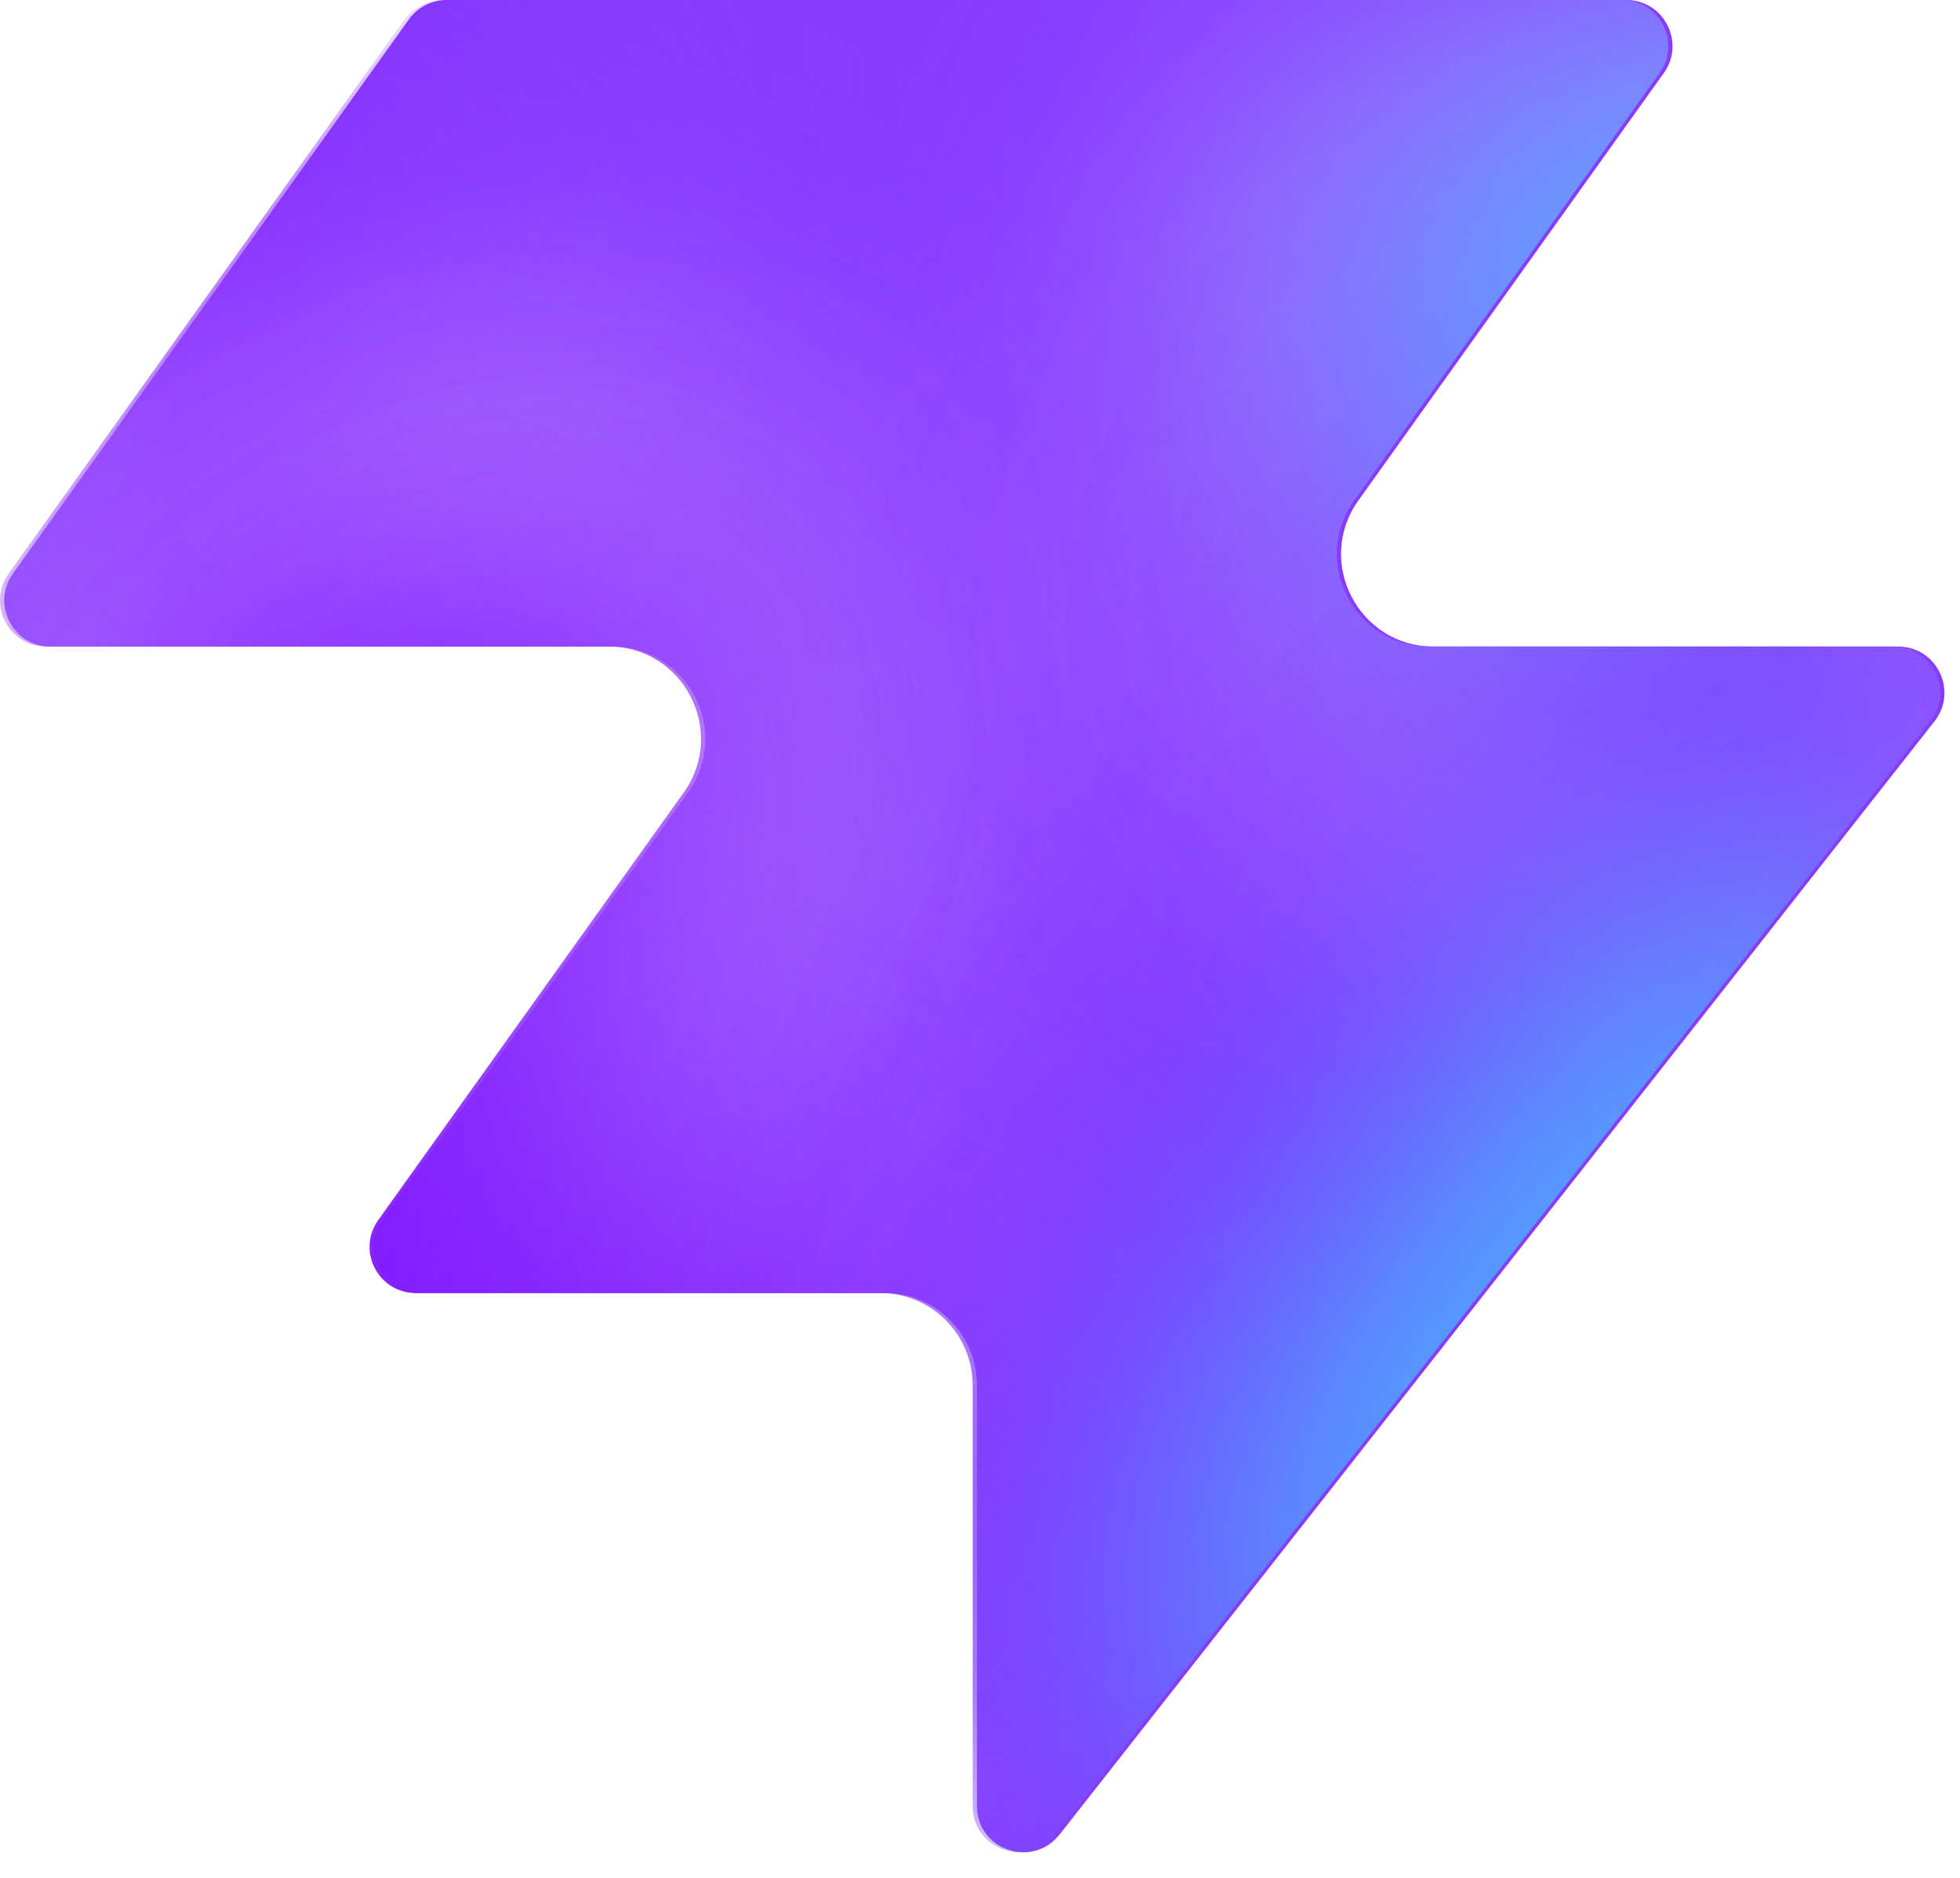
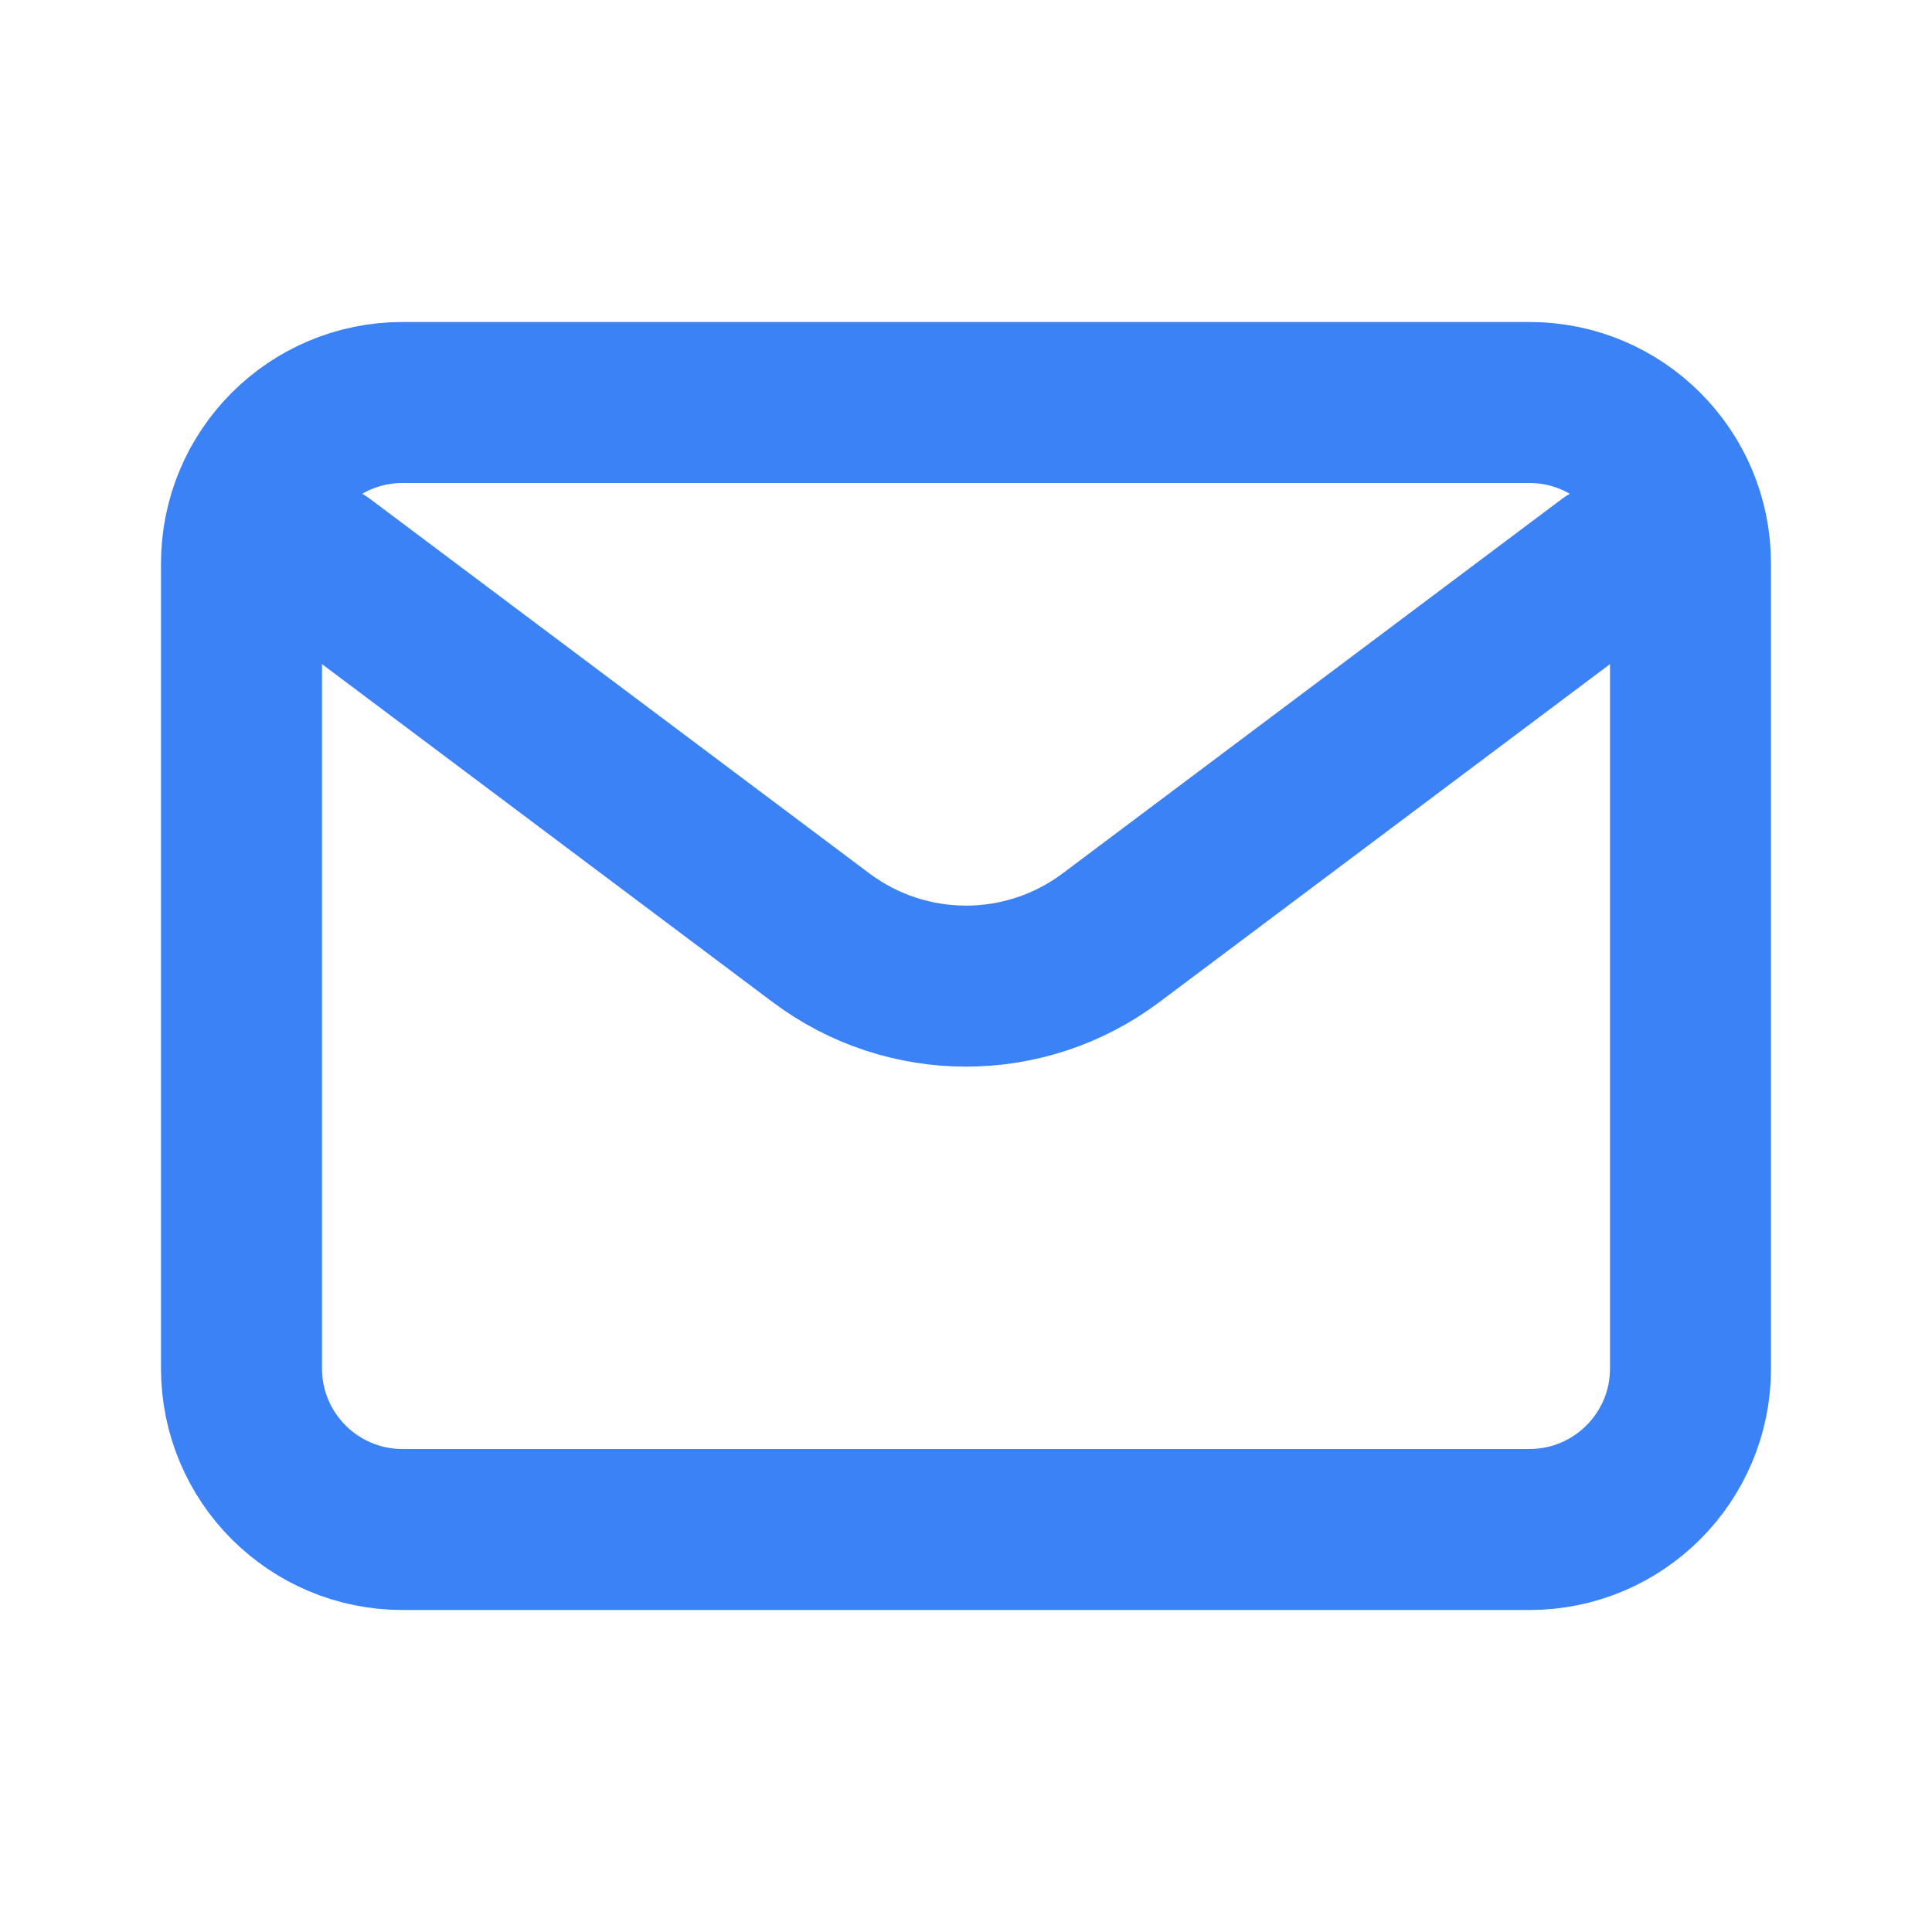
- <svg xmlns="http://www.w3.org/2000/svg" width="48" height="46" fill="none" viewBox="0 0 48 46">
-   <path fill="#863bff" d="M25.946 44.938c-.664.845-2.021.375-2.021-.698V33.937a2.26 2.26 0 0 0-2.262-2.262H10.287c-.92 0-1.456-1.04-.92-1.788l7.48-10.471c1.07-1.497 0-3.578-1.842-3.578H1.237c-.92 0-1.456-1.04-.92-1.788L10.013.474c.214-.297.556-.474.92-.474h28.894c.92 0 1.456 1.04.92 1.788l-7.48 10.471c-1.07 1.498 0 3.579 1.842 3.579h11.377c.943 0 1.473 1.088.89 1.83L25.947 44.94z" style="fill:#863bff;fill:color(display-p3 .525 .23 1);fill-opacity:1" />
-   <mask id="a" width="48" height="46" x="0" y="0" maskUnits="userSpaceOnUse" style="mask-type:alpha">
-     <path fill="#000" d="M25.842 44.938c-.664.844-2.021.375-2.021-.698V33.937a2.26 2.26 0 0 0-2.262-2.262H10.183c-.92 0-1.456-1.04-.92-1.788l7.48-10.471c1.07-1.498 0-3.579-1.842-3.579H1.133c-.92 0-1.456-1.04-.92-1.787L9.91.473c.214-.297.556-.474.92-.474h28.894c.92 0 1.456 1.04.92 1.788l-7.48 10.471c-1.07 1.498 0 3.578 1.842 3.578h11.377c.943 0 1.473 1.088.89 1.832L25.843 44.94z" style="fill:#000;fill-opacity:1" />
-   </mask>
-   <g mask="url(#a)">
-     <g filter="url(#b)">
-       <ellipse cx="5.508" cy="14.704" fill="#ede6ff" rx="5.508" ry="14.704" style="fill:#ede6ff;fill:color(display-p3 .927 .903 1);fill-opacity:1" transform="matrix(.00324 1 1 -.00324 -4.47 31.516)" />
-     </g>
-     <g filter="url(#c)">
-       <ellipse cx="10.399" cy="29.851" fill="#ede6ff" rx="10.399" ry="29.851" style="fill:#ede6ff;fill:color(display-p3 .927 .903 1);fill-opacity:1" transform="matrix(.00324 1 1 -.00324 -39.328 7.883)" />
-     </g>
-     <g filter="url(#d)">
-       <ellipse cx="5.508" cy="30.487" fill="#7e14ff" rx="5.508" ry="30.487" style="fill:#7e14ff;fill:color(display-p3 .492 .077 1);fill-opacity:1" transform="rotate(89.814 -25.913 -14.639)scale(1 -1)" />
-     </g>
-     <g filter="url(#e)">
-       <ellipse cx="5.508" cy="30.599" fill="#7e14ff" rx="5.508" ry="30.599" style="fill:#7e14ff;fill:color(display-p3 .492 .077 1);fill-opacity:1" transform="rotate(89.814 -32.644 -3.334)scale(1 -1)" />
-     </g>
-     <g filter="url(#f)">
-       <ellipse cx="5.508" cy="30.599" fill="#7e14ff" rx="5.508" ry="30.599" style="fill:#7e14ff;fill:color(display-p3 .492 .077 1);fill-opacity:1" transform="matrix(.00324 1 1 -.00324 -34.34 30.47)" />
-     </g>
-     <g filter="url(#g)">
-       <ellipse cx="14.072" cy="22.078" fill="#ede6ff" rx="14.072" ry="22.078" style="fill:#ede6ff;fill:color(display-p3 .927 .903 1);fill-opacity:1" transform="rotate(93.35 24.506 48.493)scale(-1 1)" />
-     </g>
-     <g filter="url(#h)">
-       <ellipse cx="3.47" cy="21.501" fill="#7e14ff" rx="3.47" ry="21.501" style="fill:#7e14ff;fill:color(display-p3 .492 .077 1);fill-opacity:1" transform="rotate(89.009 28.708 47.59)scale(-1 1)" />
-     </g>
-     <g filter="url(#i)">
-       <ellipse cx="3.47" cy="21.501" fill="#7e14ff" rx="3.47" ry="21.501" style="fill:#7e14ff;fill:color(display-p3 .492 .077 1);fill-opacity:1" transform="rotate(89.009 28.708 47.59)scale(-1 1)" />
-     </g>
-     <g filter="url(#j)">
-       <ellipse cx=".387" cy="8.972" fill="#7e14ff" rx="4.407" ry="29.108" style="fill:#7e14ff;fill:color(display-p3 .492 .077 1);fill-opacity:1" transform="rotate(39.51 .387 8.972)" />
-     </g>
-     <g filter="url(#k)">
-       <ellipse cx="47.523" cy="-6.092" fill="#7e14ff" rx="4.407" ry="29.108" style="fill:#7e14ff;fill:color(display-p3 .492 .077 1);fill-opacity:1" transform="rotate(37.892 47.523 -6.092)" />
-     </g>
-     <g filter="url(#l)">
-       <ellipse cx="41.412" cy="6.333" fill="#47bfff" rx="5.971" ry="9.665" style="fill:#47bfff;fill:color(display-p3 .28 .748 1);fill-opacity:1" transform="rotate(37.892 41.412 6.333)" />
-     </g>
-     <g filter="url(#m)">
-       <ellipse cx="-1.879" cy="38.332" fill="#7e14ff" rx="4.407" ry="29.108" style="fill:#7e14ff;fill:color(display-p3 .492 .077 1);fill-opacity:1" transform="rotate(37.892 -1.88 38.332)" />
-     </g>
-     <g filter="url(#n)">
-       <ellipse cx="-1.879" cy="38.332" fill="#7e14ff" rx="4.407" ry="29.108" style="fill:#7e14ff;fill:color(display-p3 .492 .077 1);fill-opacity:1" transform="rotate(37.892 -1.88 38.332)" />
-     </g>
-     <g filter="url(#o)">
-       <ellipse cx="35.651" cy="29.907" fill="#7e14ff" rx="4.407" ry="29.108" style="fill:#7e14ff;fill:color(display-p3 .492 .077 1);fill-opacity:1" transform="rotate(37.892 35.651 29.907)" />
-     </g>
-     <g filter="url(#p)">
-       <ellipse cx="38.418" cy="32.4" fill="#47bfff" rx="5.971" ry="15.297" style="fill:#47bfff;fill:color(display-p3 .28 .748 1);fill-opacity:1" transform="rotate(37.892 38.418 32.4)" />
-     </g>
-   </g>
-   <defs>
-     <filter id="b" width="60.045" height="41.654" x="-19.77" y="16.149" color-interpolation-filters="sRGB" filterUnits="userSpaceOnUse">
-       <feFlood flood-opacity="0" result="BackgroundImageFix" />
-       <feBlend in="SourceGraphic" in2="BackgroundImageFix" result="shape" />
-       <feGaussianBlur result="effect1_foregroundBlur_2002_17158" stdDeviation="7.659" />
-     </filter>
-     <filter id="c" width="90.34" height="51.437" x="-54.613" y="-7.533" color-interpolation-filters="sRGB" filterUnits="userSpaceOnUse">
-       <feFlood flood-opacity="0" result="BackgroundImageFix" />
-       <feBlend in="SourceGraphic" in2="BackgroundImageFix" result="shape" />
-       <feGaussianBlur result="effect1_foregroundBlur_2002_17158" stdDeviation="7.659" />
-     </filter>
-     <filter id="d" width="79.355" height="29.4" x="-49.64" y="2.03" color-interpolation-filters="sRGB" filterUnits="userSpaceOnUse">
-       <feFlood flood-opacity="0" result="BackgroundImageFix" />
-       <feBlend in="SourceGraphic" in2="BackgroundImageFix" result="shape" />
-       <feGaussianBlur result="effect1_foregroundBlur_2002_17158" stdDeviation="4.596" />
-     </filter>
-     <filter id="e" width="79.579" height="29.4" x="-45.045" y="20.029" color-interpolation-filters="sRGB" filterUnits="userSpaceOnUse">
-       <feFlood flood-opacity="0" result="BackgroundImageFix" />
-       <feBlend in="SourceGraphic" in2="BackgroundImageFix" result="shape" />
-       <feGaussianBlur result="effect1_foregroundBlur_2002_17158" stdDeviation="4.596" />
-     </filter>
-     <filter id="f" width="79.579" height="29.4" x="-43.513" y="21.178" color-interpolation-filters="sRGB" filterUnits="userSpaceOnUse">
-       <feFlood flood-opacity="0" result="BackgroundImageFix" />
-       <feBlend in="SourceGraphic" in2="BackgroundImageFix" result="shape" />
-       <feGaussianBlur result="effect1_foregroundBlur_2002_17158" stdDeviation="4.596" />
-     </filter>
-     <filter id="g" width="74.749" height="58.852" x="15.756" y="-17.901" color-interpolation-filters="sRGB" filterUnits="userSpaceOnUse">
-       <feFlood flood-opacity="0" result="BackgroundImageFix" />
-       <feBlend in="SourceGraphic" in2="BackgroundImageFix" result="shape" />
-       <feGaussianBlur result="effect1_foregroundBlur_2002_17158" stdDeviation="7.659" />
-     </filter>
-     <filter id="h" width="61.377" height="25.362" x="23.548" y="2.284" color-interpolation-filters="sRGB" filterUnits="userSpaceOnUse">
-       <feFlood flood-opacity="0" result="BackgroundImageFix" />
-       <feBlend in="SourceGraphic" in2="BackgroundImageFix" result="shape" />
-       <feGaussianBlur result="effect1_foregroundBlur_2002_17158" stdDeviation="4.596" />
-     </filter>
-     <filter id="i" width="61.377" height="25.362" x="23.548" y="2.284" color-interpolation-filters="sRGB" filterUnits="userSpaceOnUse">
-       <feFlood flood-opacity="0" result="BackgroundImageFix" />
-       <feBlend in="SourceGraphic" in2="BackgroundImageFix" result="shape" />
-       <feGaussianBlur result="effect1_foregroundBlur_2002_17158" stdDeviation="4.596" />
-     </filter>
-     <filter id="j" width="56.045" height="63.649" x="-27.636" y="-22.853" color-interpolation-filters="sRGB" filterUnits="userSpaceOnUse">
-       <feFlood flood-opacity="0" result="BackgroundImageFix" />
-       <feBlend in="SourceGraphic" in2="BackgroundImageFix" result="shape" />
-       <feGaussianBlur result="effect1_foregroundBlur_2002_17158" stdDeviation="4.596" />
-     </filter>
-     <filter id="k" width="54.814" height="64.646" x="20.116" y="-38.415" color-interpolation-filters="sRGB" filterUnits="userSpaceOnUse">
-       <feFlood flood-opacity="0" result="BackgroundImageFix" />
-       <feBlend in="SourceGraphic" in2="BackgroundImageFix" result="shape" />
-       <feGaussianBlur result="effect1_foregroundBlur_2002_17158" stdDeviation="4.596" />
-     </filter>
-     <filter id="l" width="33.541" height="35.313" x="24.641" y="-11.323" color-interpolation-filters="sRGB" filterUnits="userSpaceOnUse">
-       <feFlood flood-opacity="0" result="BackgroundImageFix" />
-       <feBlend in="SourceGraphic" in2="BackgroundImageFix" result="shape" />
-       <feGaussianBlur result="effect1_foregroundBlur_2002_17158" stdDeviation="4.596" />
-     </filter>
-     <filter id="m" width="54.814" height="64.646" x="-29.286" y="6.009" color-interpolation-filters="sRGB" filterUnits="userSpaceOnUse">
-       <feFlood flood-opacity="0" result="BackgroundImageFix" />
-       <feBlend in="SourceGraphic" in2="BackgroundImageFix" result="shape" />
-       <feGaussianBlur result="effect1_foregroundBlur_2002_17158" stdDeviation="4.596" />
-     </filter>
-     <filter id="n" width="54.814" height="64.646" x="-29.286" y="6.009" color-interpolation-filters="sRGB" filterUnits="userSpaceOnUse">
-       <feFlood flood-opacity="0" result="BackgroundImageFix" />
-       <feBlend in="SourceGraphic" in2="BackgroundImageFix" result="shape" />
-       <feGaussianBlur result="effect1_foregroundBlur_2002_17158" stdDeviation="4.596" />
-     </filter>
-     <filter id="o" width="54.814" height="64.646" x="8.244" y="-2.416" color-interpolation-filters="sRGB" filterUnits="userSpaceOnUse">
-       <feFlood flood-opacity="0" result="BackgroundImageFix" />
-       <feBlend in="SourceGraphic" in2="BackgroundImageFix" result="shape" />
-       <feGaussianBlur result="effect1_foregroundBlur_2002_17158" stdDeviation="4.596" />
-     </filter>
-     <filter id="p" width="39.409" height="43.623" x="18.713" y="10.588" color-interpolation-filters="sRGB" filterUnits="userSpaceOnUse">
-       <feFlood flood-opacity="0" result="BackgroundImageFix" />
-       <feBlend in="SourceGraphic" in2="BackgroundImageFix" result="shape" />
-       <feGaussianBlur result="effect1_foregroundBlur_2002_17158" stdDeviation="4.596" />
-     </filter>
-   </defs>
+ <svg xmlns="http://www.w3.org/2000/svg" viewBox="0 0 24 24" fill="none" stroke="#3b82f6" stroke-width="2" stroke-linecap="round" stroke-linejoin="round">
+   <path d="M4 7L10.2 11.65C11.267 12.45 12.733 12.45 13.8 11.65L20 7" />
+   <rect x="3" y="5" width="18" height="14" rx="2" stroke="#3b82f6" />
</svg>
